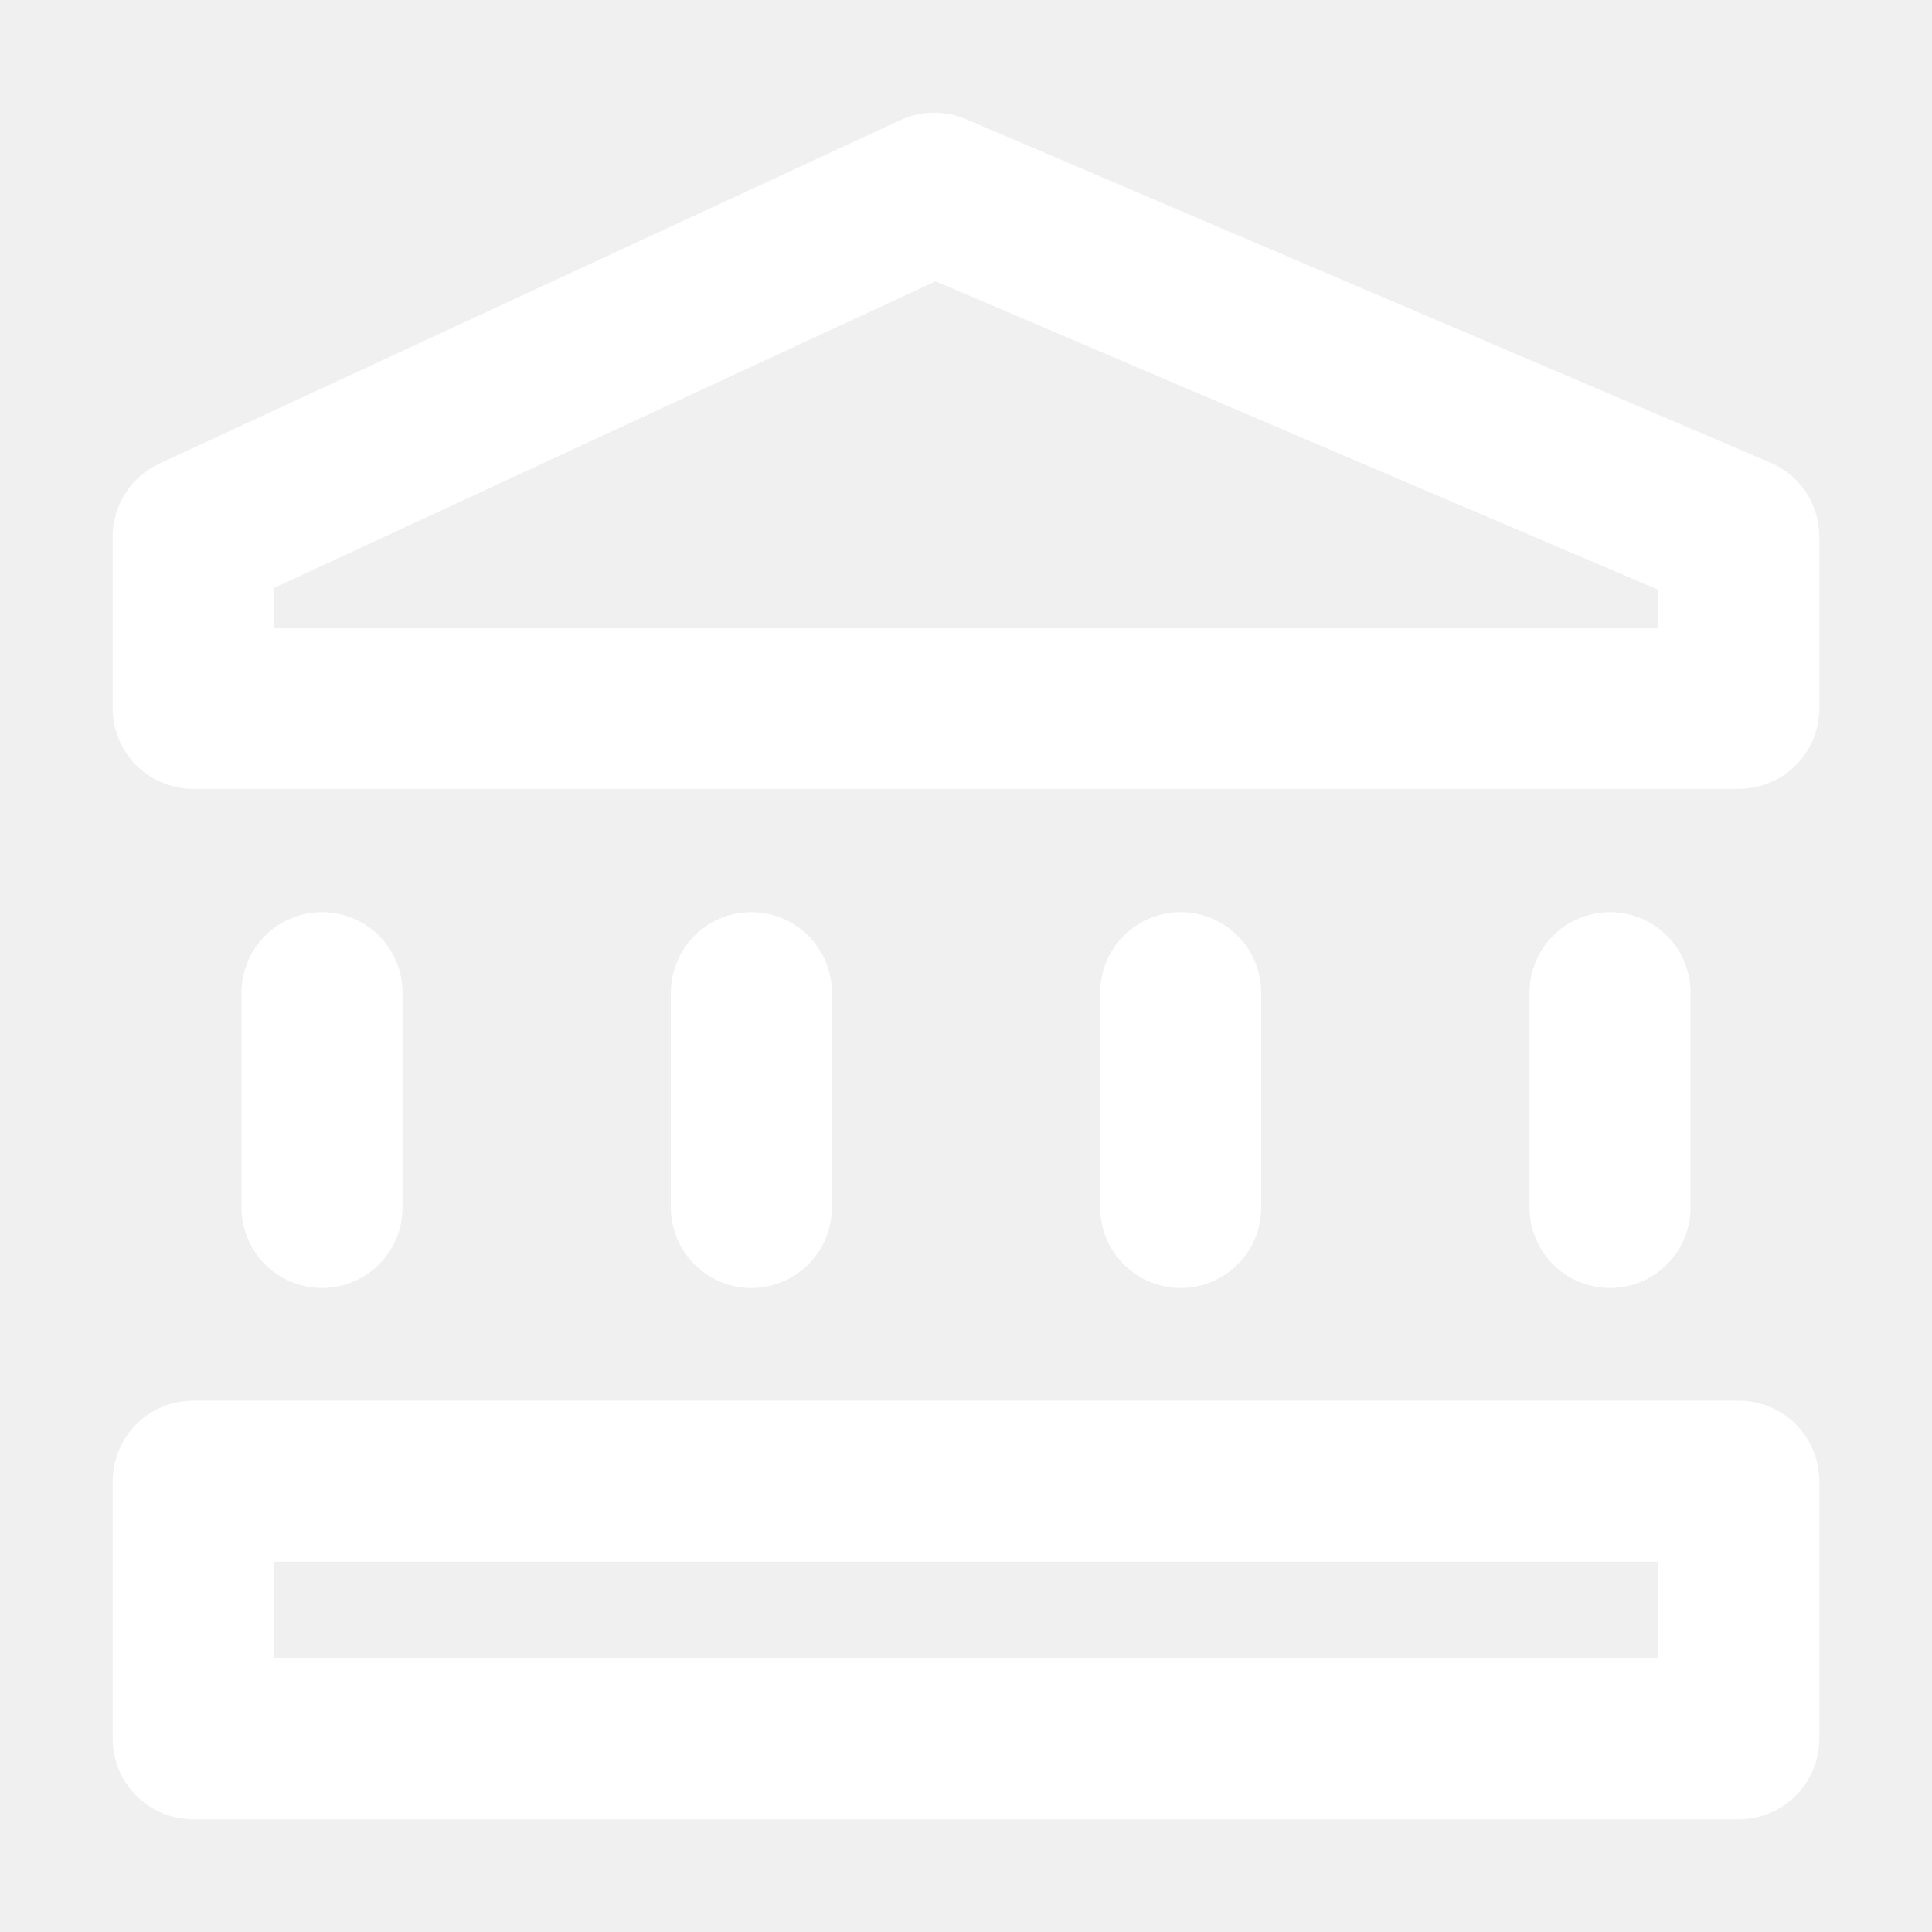
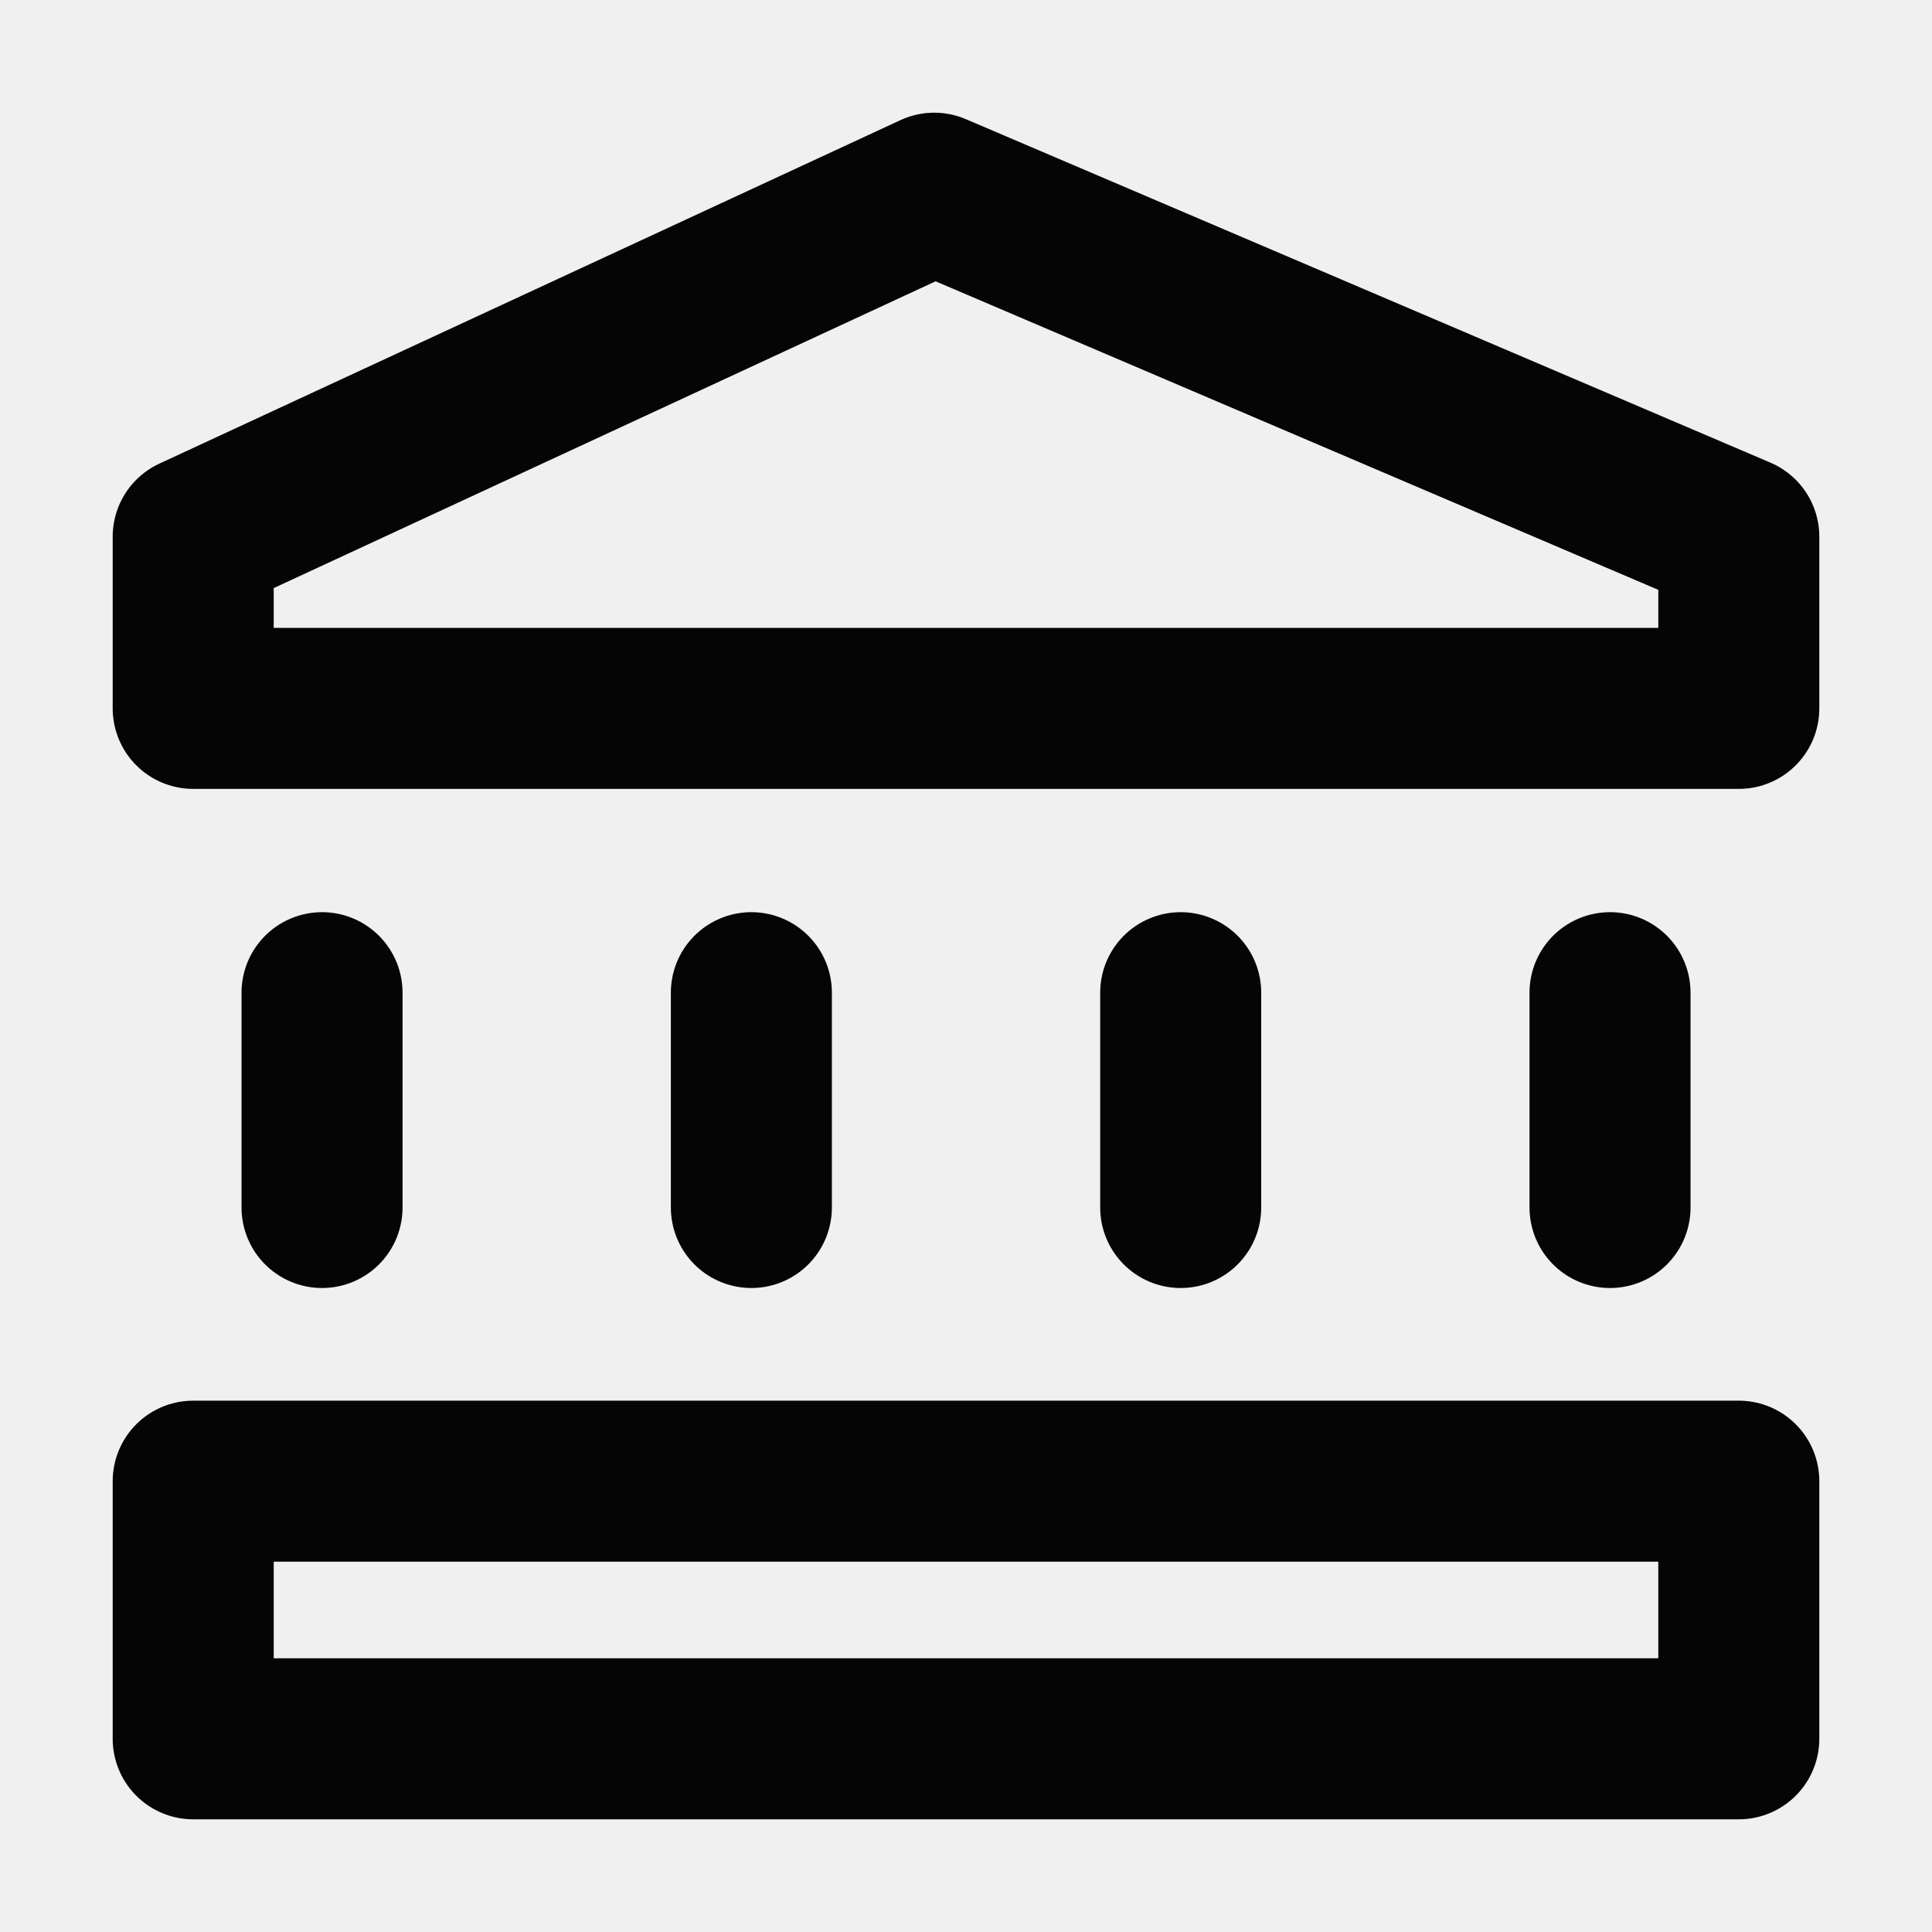
<svg xmlns="http://www.w3.org/2000/svg" width="32" height="32" viewBox="0 0 32 32" fill="none">
  <g id="bank">
-     <path id="Icon" d="M5.334 20V16.442M12.445 20V16.442M19.556 20V16.442M26.667 20V16.442M3.2 24.533H28.8V28.8H3.2V24.533ZM3.2 11.733V8.889L15.474 3.2L28.8 8.889V11.733H3.2Z" stroke="white" stroke-width="2.667" stroke-linecap="round" stroke-linejoin="round" />
+     <path id="Icon" d="M5.334 20V16.442M12.445 20V16.442M19.556 20V16.442M26.667 20V16.442M3.2 24.533H28.8V28.8H3.2V24.533ZM3.2 11.733V8.889L15.474 3.2L28.8 8.889V11.733H3.2Z" stroke="#050505" stroke-width="2.667" stroke-linecap="round" stroke-linejoin="round" />
  </g>
</svg>
